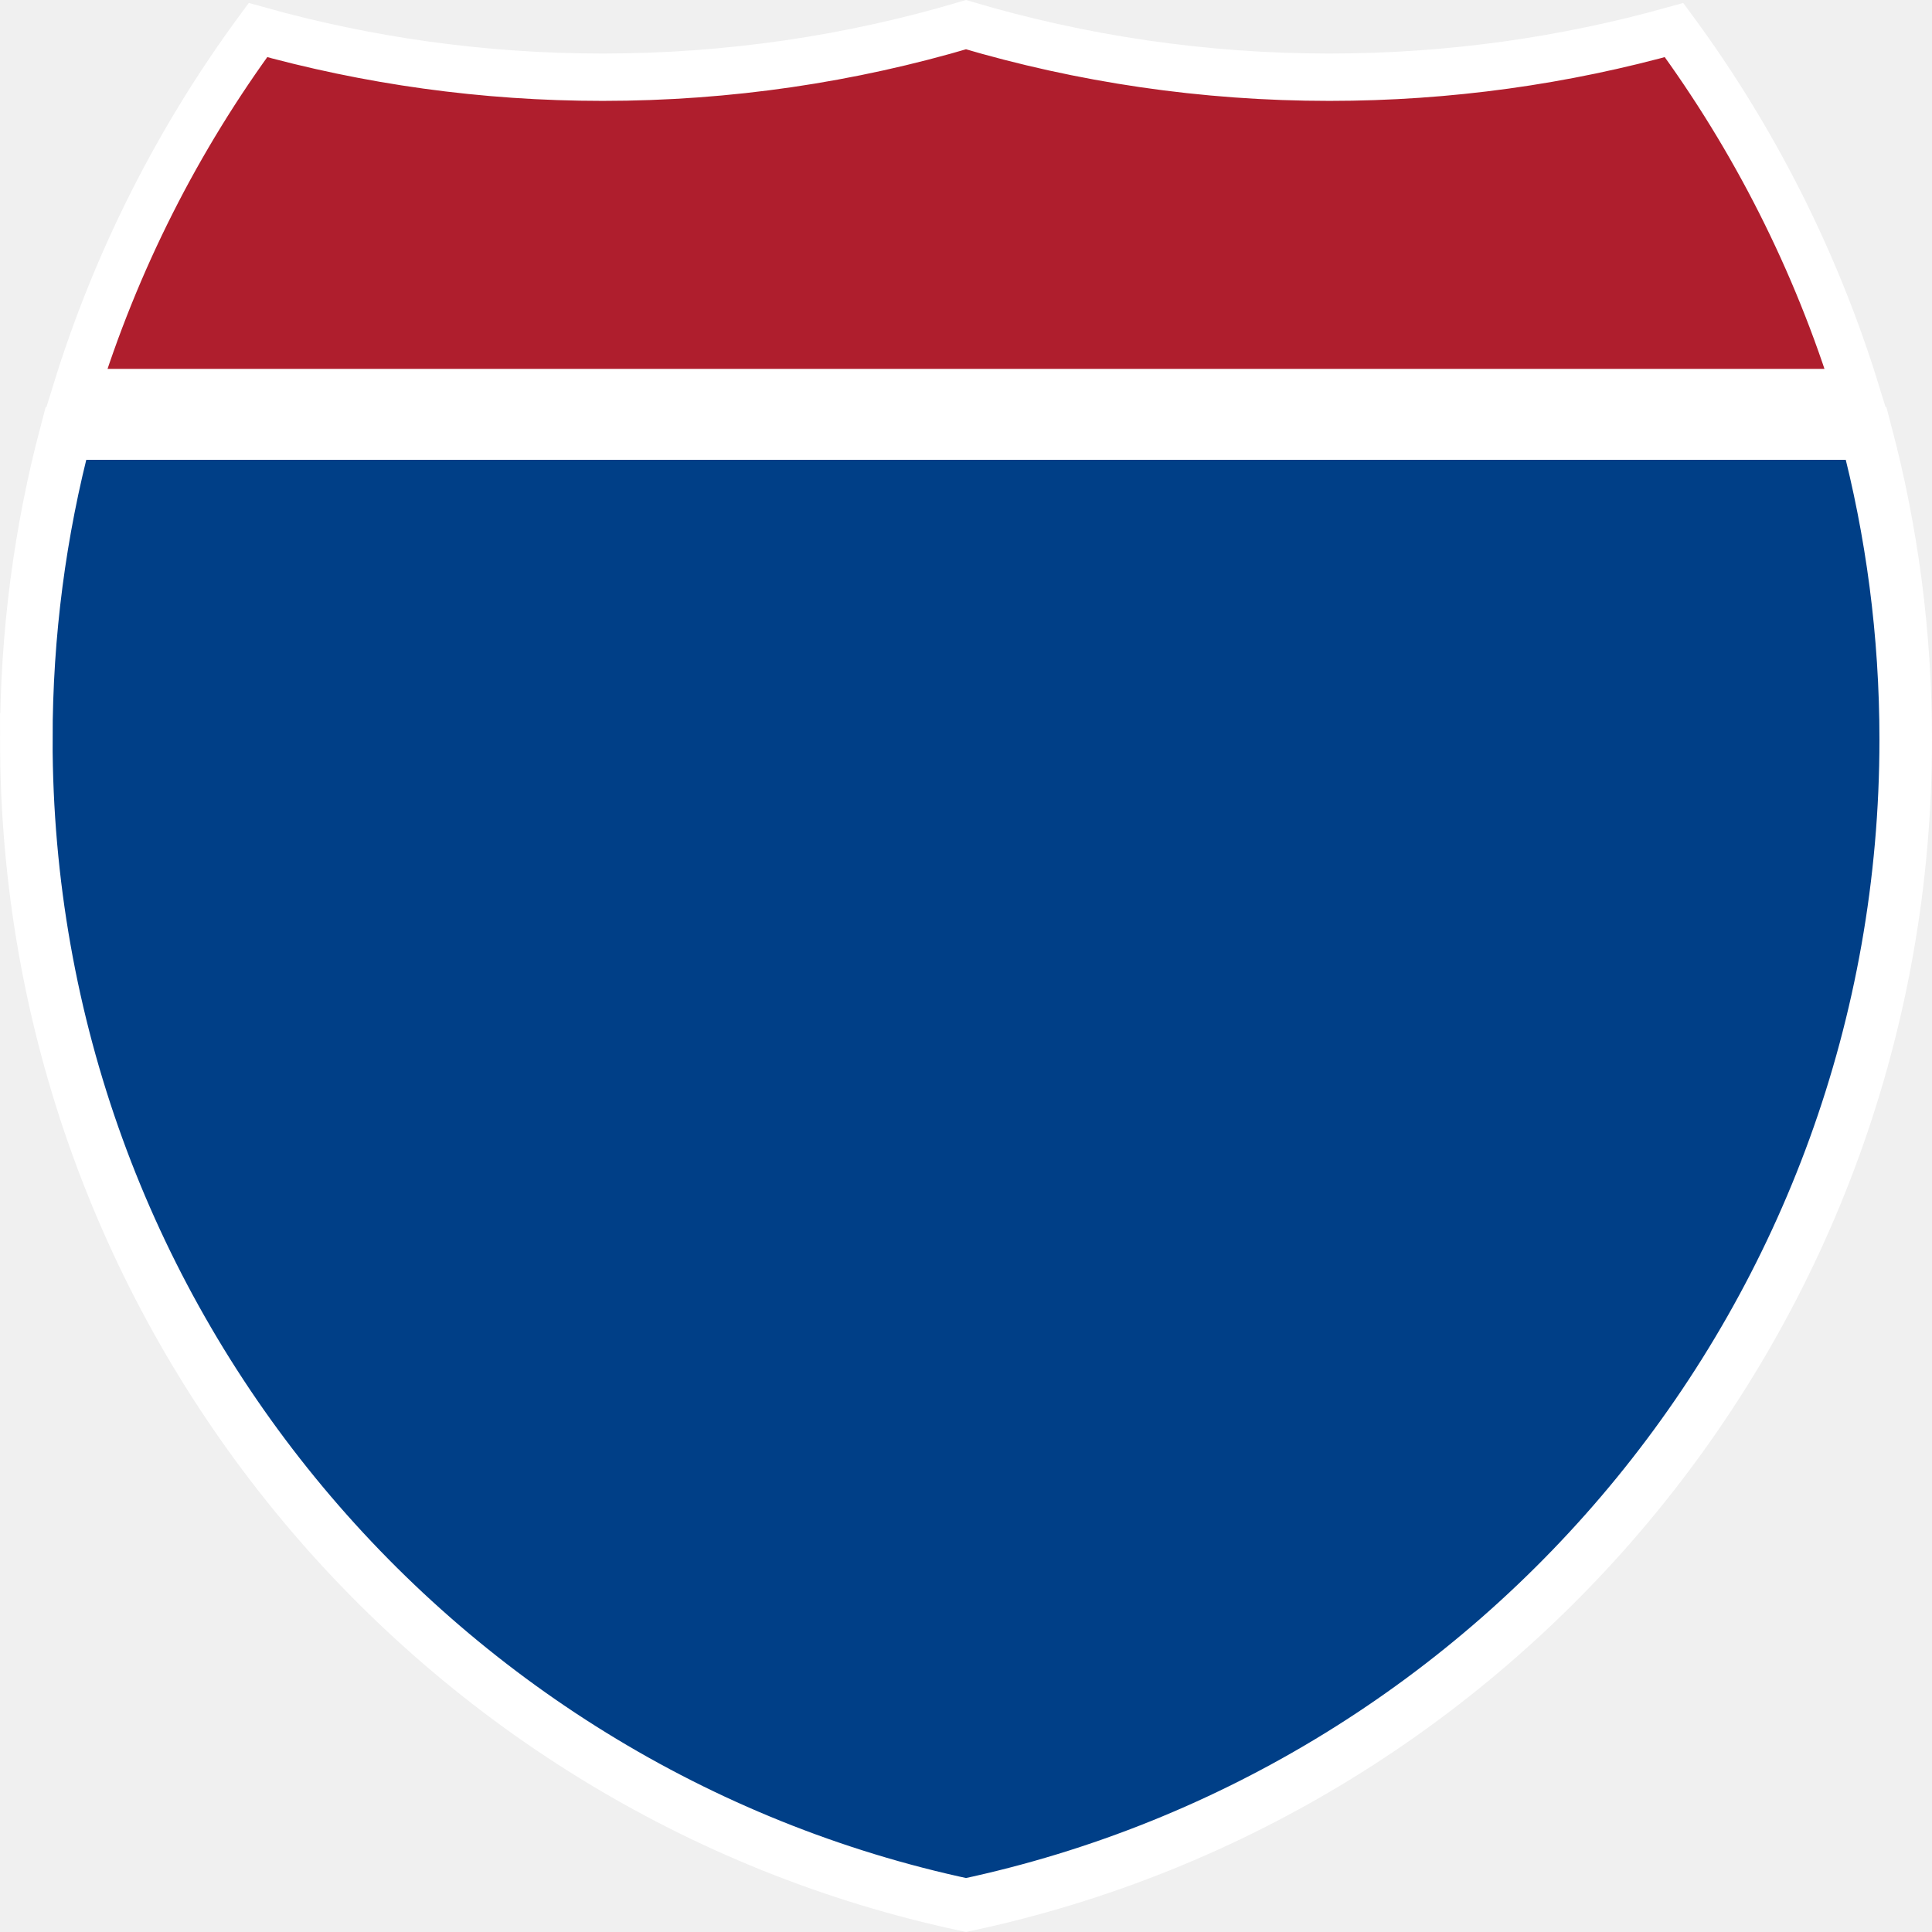
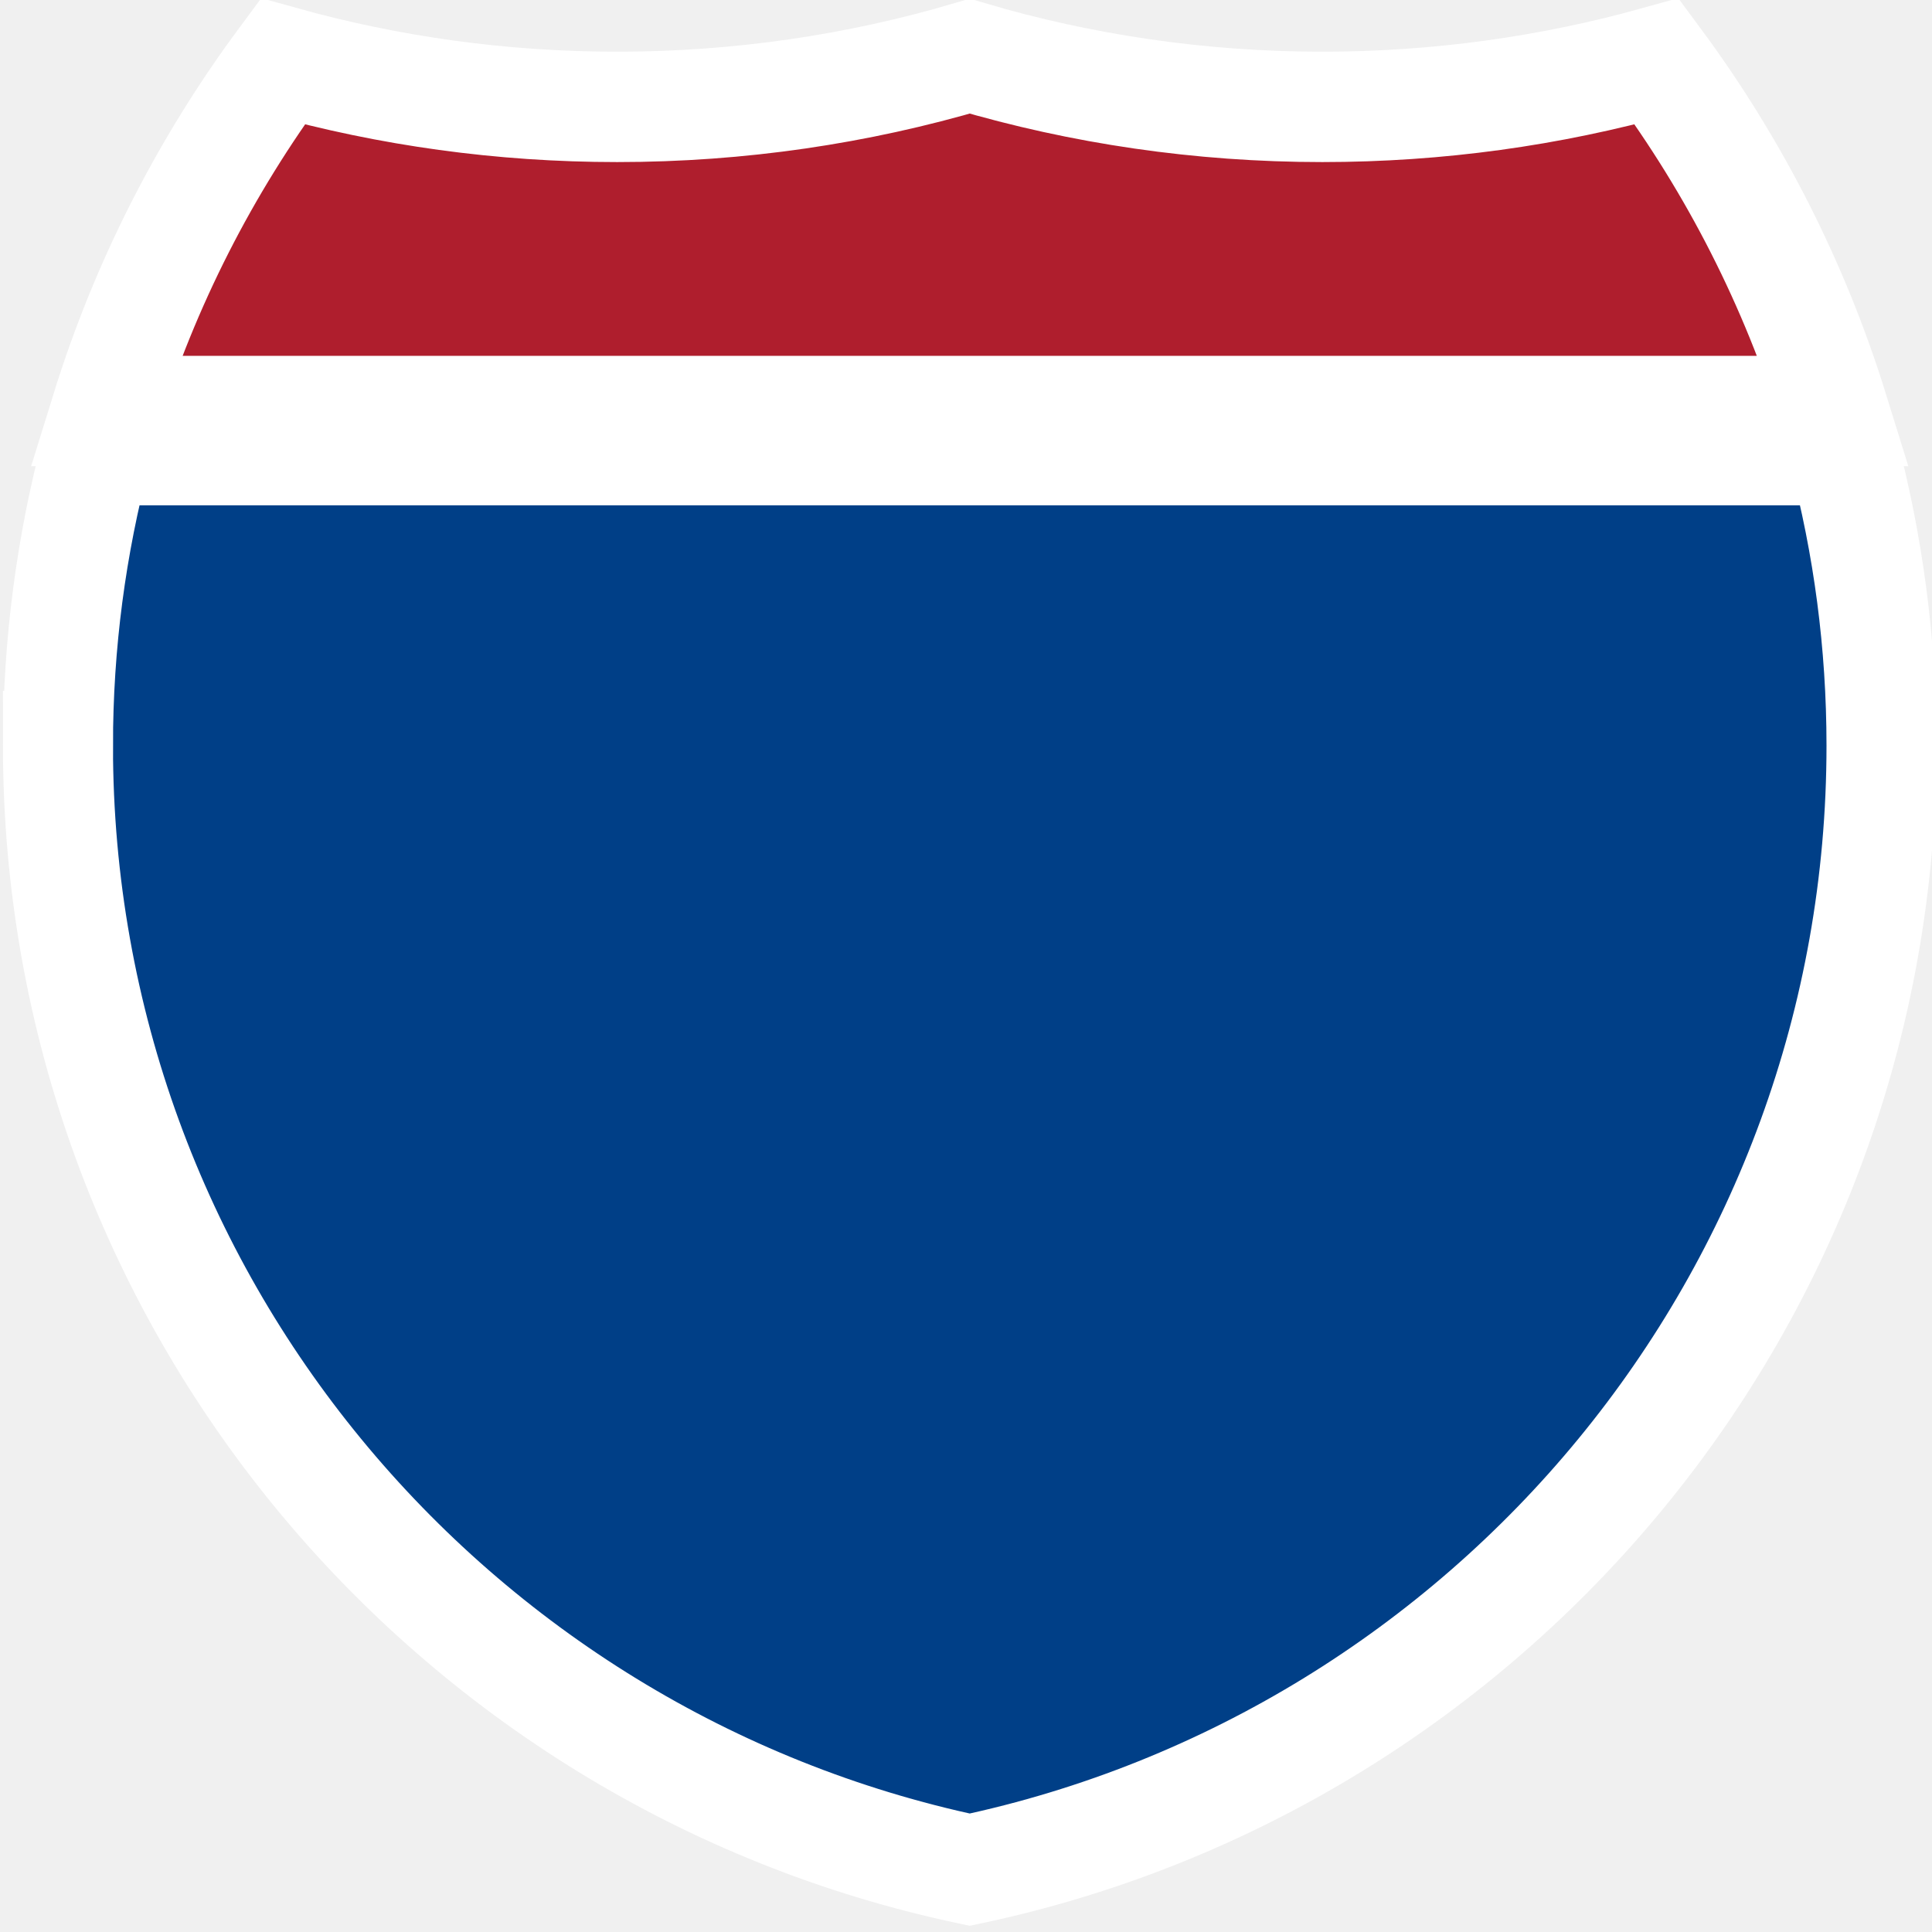
<svg xmlns="http://www.w3.org/2000/svg" width="20" height="20" version="1.0" viewBox="0 0 19.966 19.967" id="svg10">
  <defs id="defs14" />
-   <g transform="matrix(.034076 0 0 .034201 -.23961 -.30865)" fill="#003f87" stroke="#003f87" stroke-width="15.935" id="g4" style="stroke:#ffffff;stroke-opacity:1">
-     <path d="m15 232.5c0-31.979 4.169-62.984 11.995-92.501h546.01c7.824 29.517 11.994 60.522 11.994 92.501 0 173.11-122.17 317.67-285 352.18-162.83-34.505-285-179.07-285-352.18z" fill="#003f87" stroke="#003f87" stroke-width="15.935" id="path2" style="stroke:#ffffff;stroke-opacity:1" />
+   <g transform="matrix(0.03306343,0,0,0.03298482,0.1026325,0.03730642)" fill="#003f87" stroke="#003f87" stroke-width="15.935" id="g4" style="stroke:#ffffff;stroke-width:34.391;stroke-miterlimit:4;stroke-dasharray:none;stroke-opacity:1">
+     <path d="m 15,232.5 c 0,-31.979 4.169,-62.984 11.995,-92.501 h 546.01 c 7.824,29.517 11.994,60.522 11.994,92.501 0,173.11 -122.17,317.67 -285,352.18 -162.83,-34.505 -285,-179.07 -285,-352.18 z" fill="#003f87" stroke="#003f87" stroke-width="15.935" id="path2" style="stroke:#ffffff;stroke-width:34.391;stroke-miterlimit:4;stroke-dasharray:none;stroke-opacity:1" />
  </g>
-   <g transform="matrix(.034261 0 0 .034772 -.29496 -.28946)" fill="#af1e2d" stroke="#af1e2d" stroke-width="14.072" id="g8" style="stroke:#ffffff;stroke-opacity:1">
-     <path d="m31.324 125c12.255-39.221 31.039-75.559 55.079-107.74 33.102 9.133 67.968 14.013 103.97 14.013 38.061 0 74.848-5.452 109.62-15.618 34.775 10.166 71.562 15.618 109.62 15.618 36.006 0 70.873-4.88 103.97-14.013 24.039 32.181 42.823 68.519 55.078 107.74z" fill="#af1e2d" stroke="#af1e2d" stroke-width="14.072" id="path6" style="stroke:#ffffff;stroke-opacity:1" />
+   <g transform="matrix(0.03324294,0,0,0.03353552,0.04892718,0.05581403)" fill="#af1e2d" stroke="#af1e2d" stroke-width="14.072" id="g8" style="stroke:#ffffff;stroke-width:34.015;stroke-miterlimit:4;stroke-dasharray:none;stroke-opacity:1">
+     <path d="M 31.324,125 C 43.579,85.779 62.363,49.441 86.403,17.26 c 33.102,9.133 67.968,14.013 103.97,14.013 38.061,0 74.848,-5.452 109.62,-15.618 34.775,10.166 71.562,15.618 109.62,15.618 36.006,0 70.873,-4.88 103.97,-14.013 24.039,32.181 42.823,68.519 55.078,107.74 z" fill="#af1e2d" stroke="#af1e2d" stroke-width="14.072" id="path6" style="stroke:#ffffff;stroke-width:34.015;stroke-miterlimit:4;stroke-dasharray:none;stroke-opacity:1" />
  </g>
</svg>
